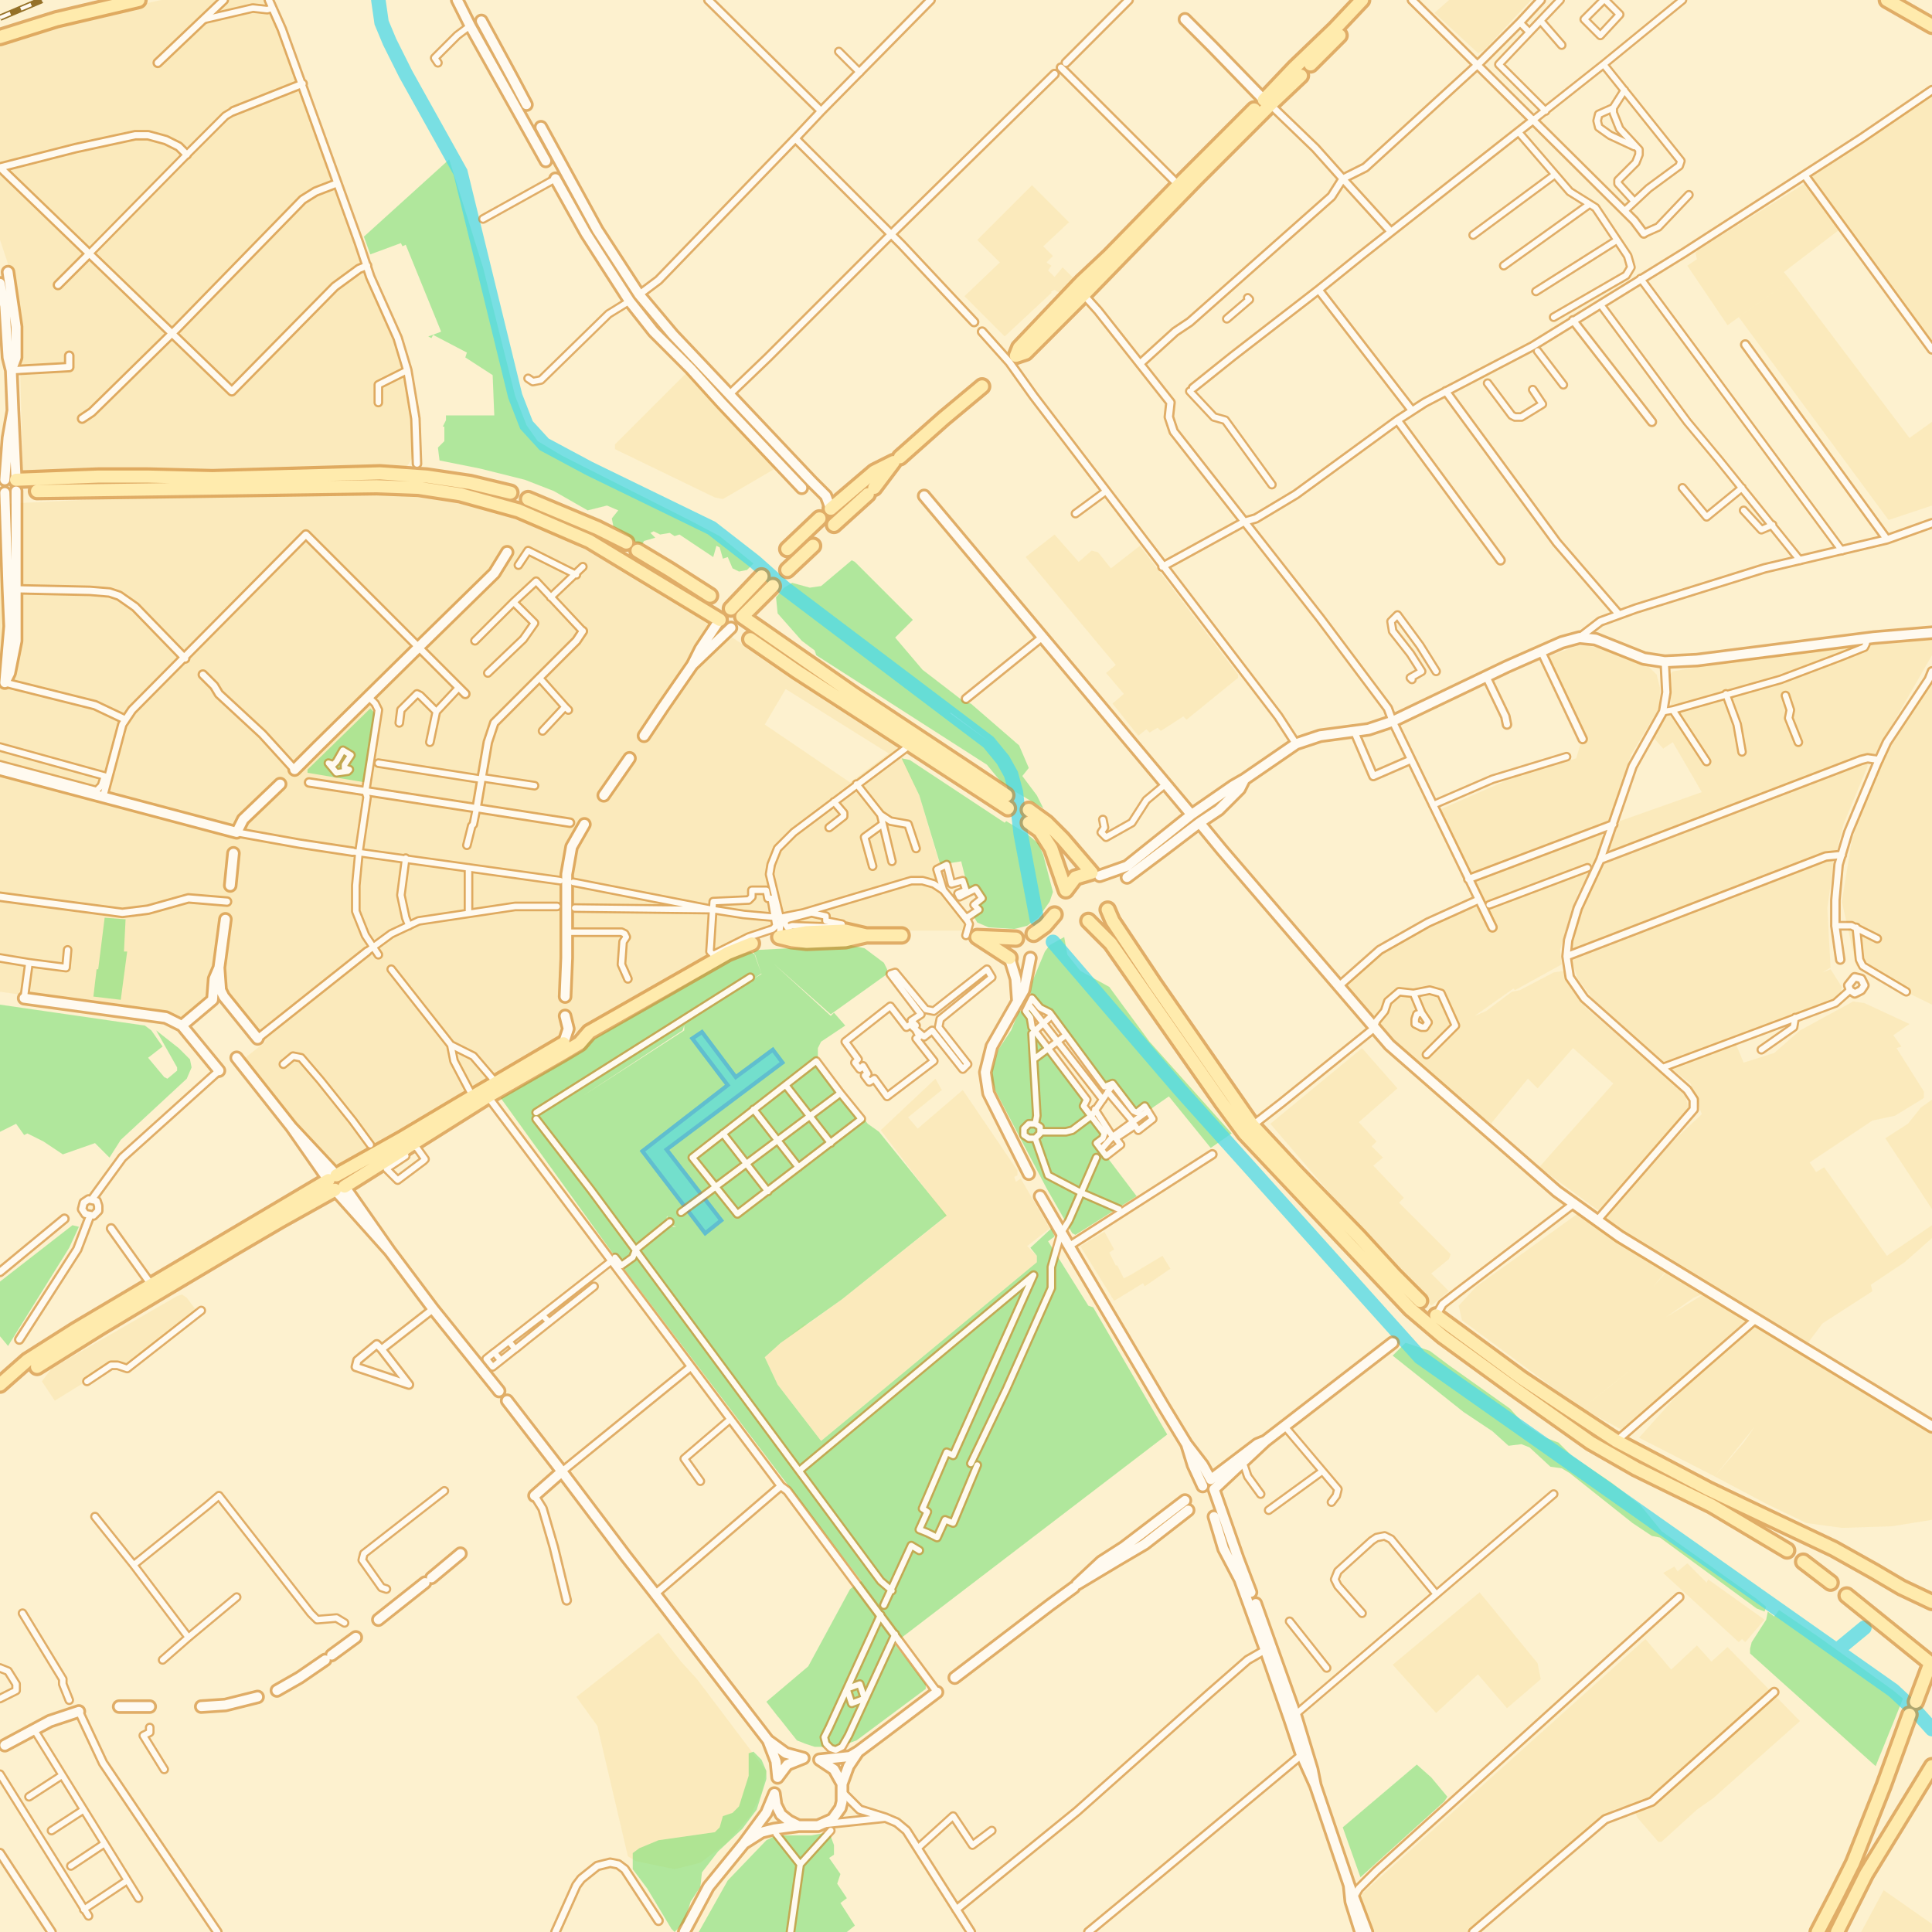
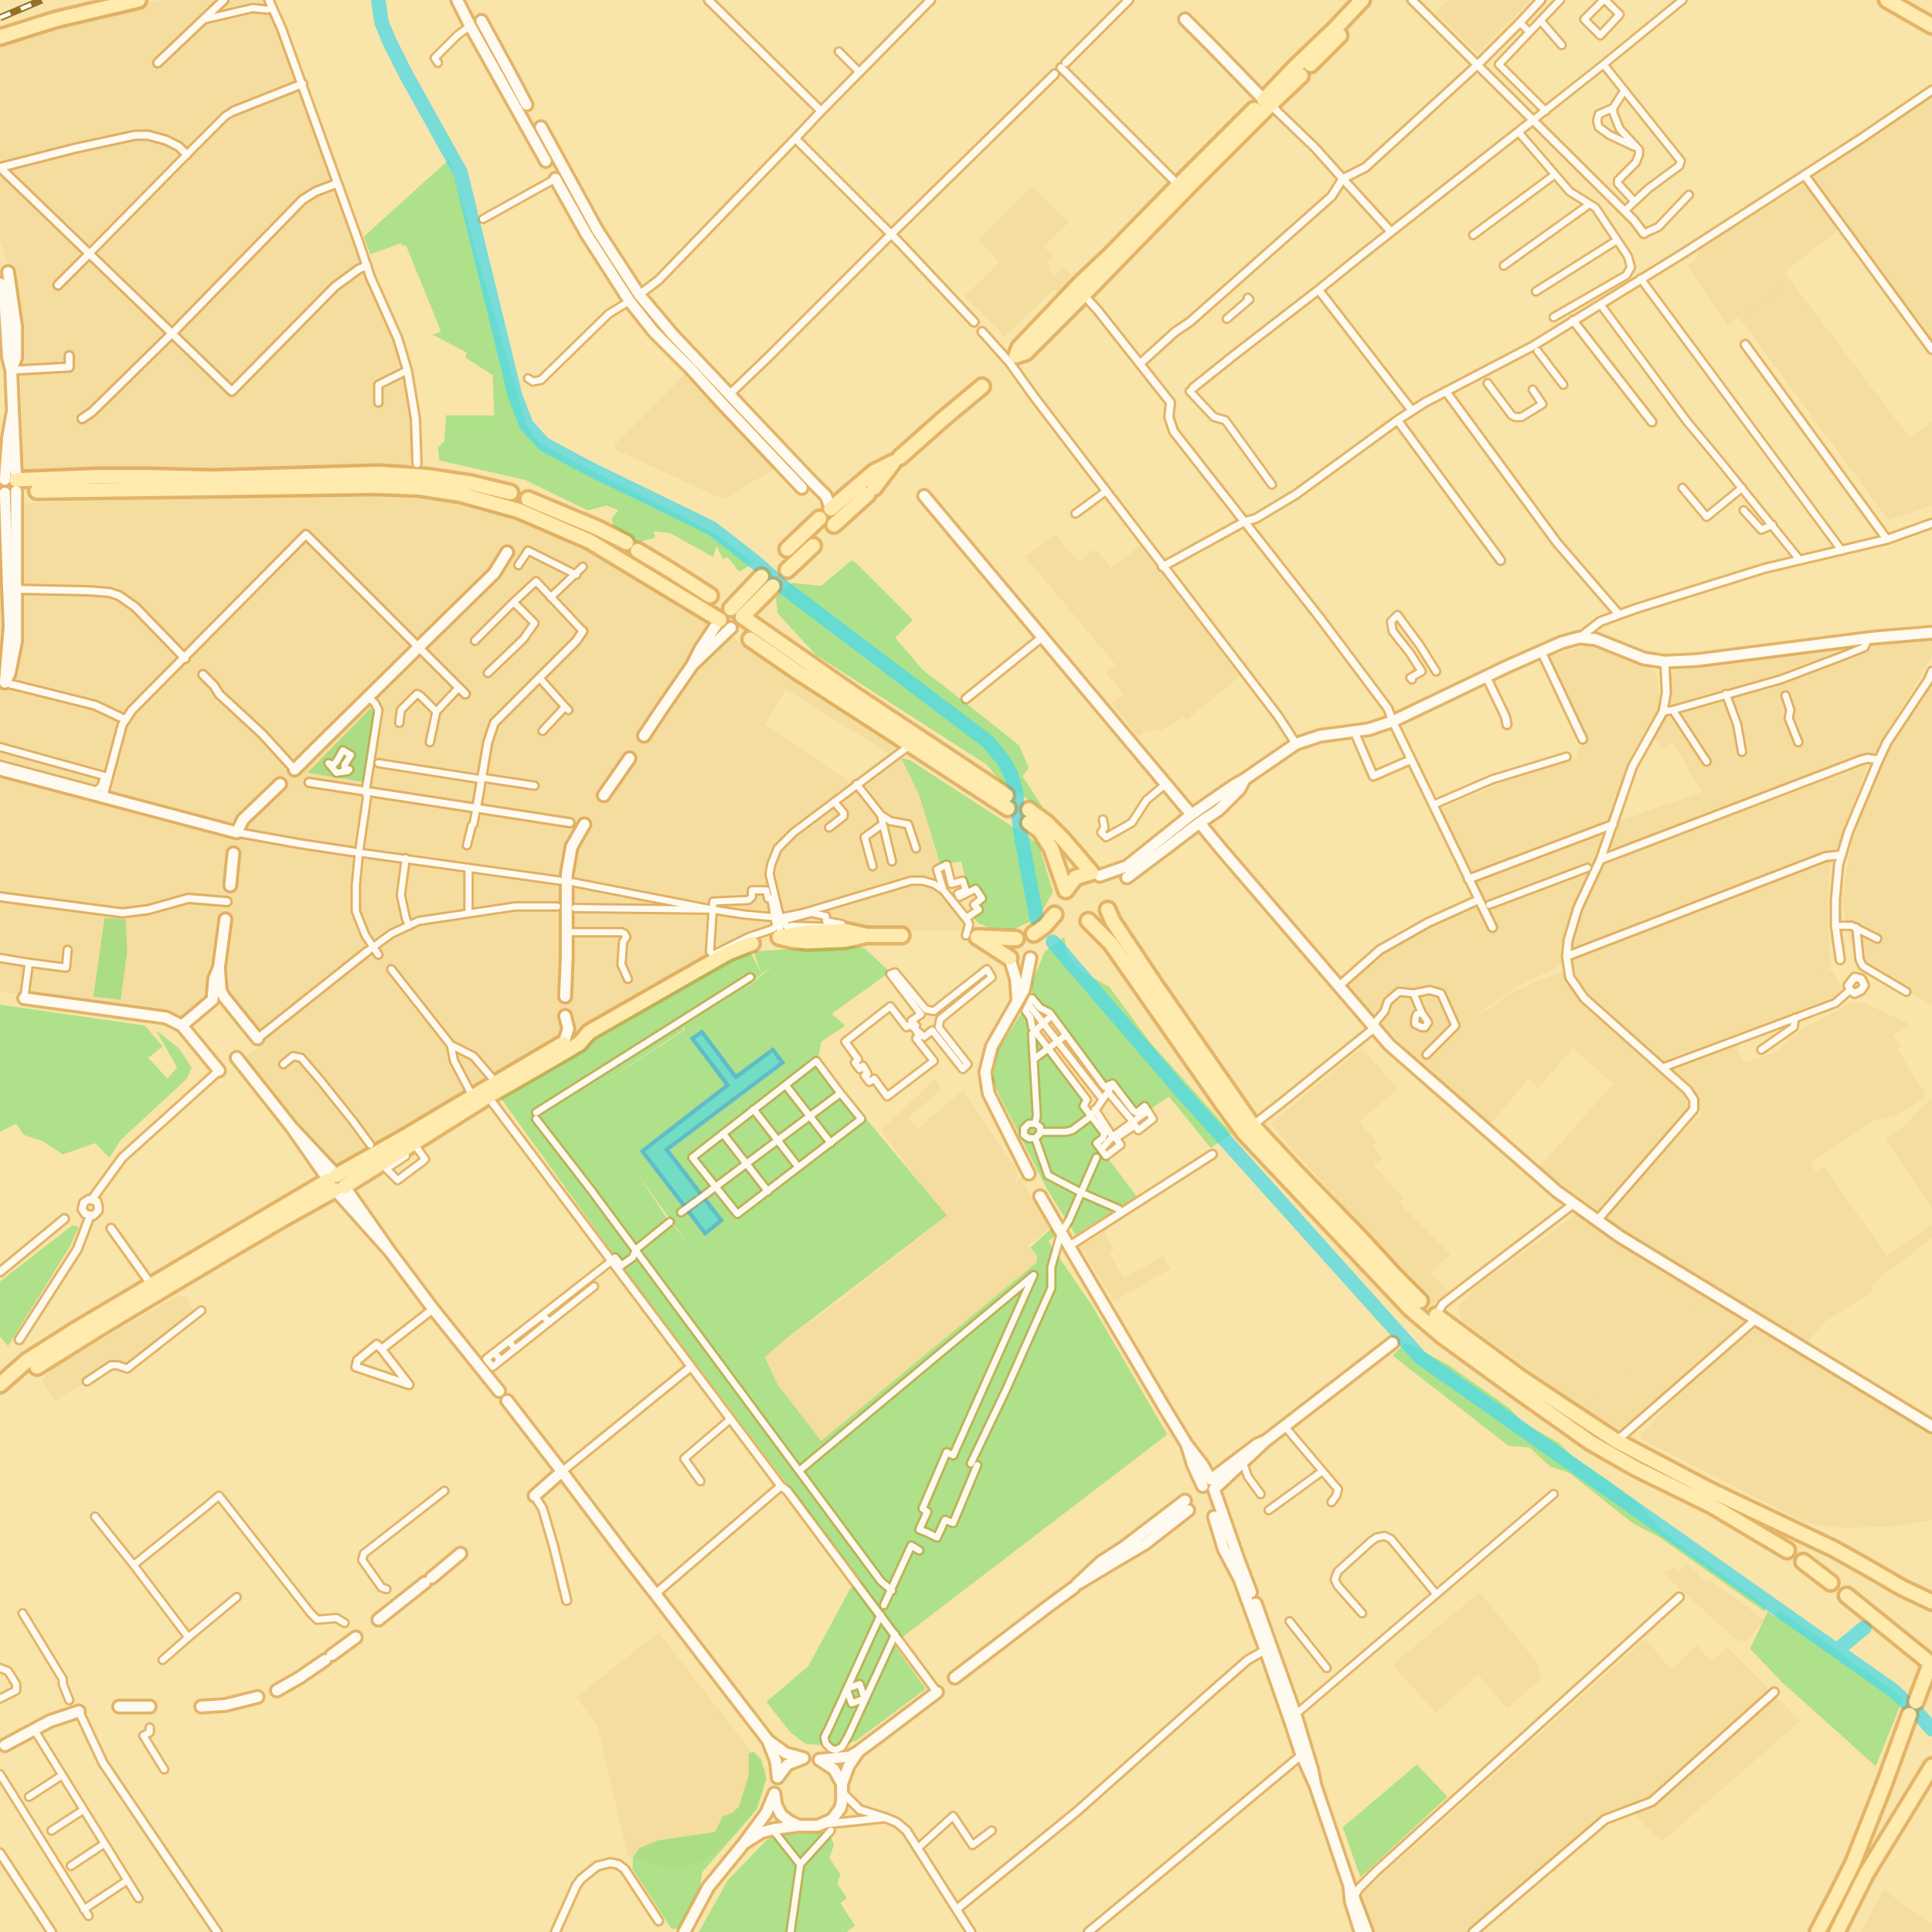
<svg xmlns="http://www.w3.org/2000/svg" viewBox="0 0 1200 1200" width="1200" height="1200">
-   <style>.pp{fill:#fdf1cf}.block{fill:#f9e4a9;opacity:.5}.old{fill:#ecce8d;opacity:.62;stroke:#ce8327;stroke-width:4;stroke-dasharray:14 8}.sand{fill:#ecce8d;opacity:.55}.green{fill:#64de6a;opacity:.5}.grave{fill:#3ab055;opacity:.34}.plaza{fill:#ecce8d;opacity:.75}.water{fill:#4ddaea;opacity:.62;stroke:#2ea5ef;stroke-width:2.5}.river{fill:none;stroke:#4ddaea;stroke-width:9;stroke-linecap:round;opacity:.75}.cs,.rd{fill:none;stroke-linecap:round;stroke-linejoin:round}.cs{stroke:#ce8327;opacity:.62}.cs .r0{stroke-width:16}.cs .r1{stroke-width:14}.cs .r2{stroke-width:11.5}.cs .r3{stroke-width:9}.cs .r4{stroke-width:6.6}.cs .r5{stroke-width:6}.rd .r0{stroke:#ffd152;stroke-width:11}.rd .r1{stroke:#ffd152;stroke-width:9.5}.rd .r2{stroke:#ffebad;stroke-width:7.5}.rd .r3{stroke:#fffaf0;stroke-width:5.6}.rd .r4{stroke:#fffaf0;stroke-width:3.8}.rd .r5{stroke:#fffaf0;stroke-width:3.4}.rail{fill:none;stroke:#957128;stroke-width:4}.tie{fill:none;stroke:#fffaf0;stroke-width:2.2;stroke-dasharray:7 7}.wall{fill:none;stroke:#a86115;stroke-width:6;stroke-linecap:round}</style>
+   <style>.pp{fill:#f9e4a9}.sea{fill:#4ddaea;opacity:.62;stroke:#2ea5ef;stroke-width:3}.isle{fill:#f9e4a9}.block{fill:#ecce8d;opacity:.34}.old{fill:#ecce8d;opacity:.62;stroke:#ce8327;stroke-width:4;stroke-dasharray:14 8}.sand{fill:#ecce8d;opacity:.55}.green{fill:#64de6a;opacity:.5}.grave{fill:#3ab055;opacity:.34}.plaza{fill:#ecce8d;opacity:.75}.water{fill:#4ddaea;opacity:.62;stroke:#2ea5ef;stroke-width:2.5}.river{fill:none;stroke:#4ddaea;stroke-width:9;stroke-linecap:round;opacity:.75}.cs,.rd{fill:none;stroke-linecap:round;stroke-linejoin:round}.cs{stroke:#ce8327;opacity:.5}.cs .r0{stroke-width:17.53}.cs .r1{stroke-width:15.34}.cs .r2{stroke-width:12.6}.cs .r3{stroke-width:9.86}.cs .r4{stroke-width:7.23}.cs .r5{stroke-width:6.57}.rd .r0{stroke:#ffd152;stroke-width:12.05}.rd .r1{stroke:#ffd152;stroke-width:10.41}.rd .r2{stroke:#ffebad;stroke-width:8.22}.rd .r3{stroke:#fffaf0;stroke-width:6.13}.rd .r4{stroke:#fffaf0;stroke-width:4.16}.rd .r5{stroke:#fffaf0;stroke-width:3.72}.rail{fill:none;stroke:#957128;stroke-width:4.38}.tie{fill:none;stroke:#fffaf0;stroke-width:2.41;stroke-dasharray:7 7}.wall{fill:none;stroke:#a86115;stroke-width:6;stroke-linecap:round}</style>
  <defs>
    <path id="r5" d="M554 988l-7-6-180-243-34-44M681 710l6 8 9-7-3-4 12-8 2 3 9-7-5-8-5 4-2-1-13-17-5 2-34-46-6-3-5-6-4 8 3 4 1 6 34 45-2 4 13 17-1 3-4 3M613 602l3 5-32 26-1 5 18 23-3 3-19-24-5 4-7-6 2-1-3-3 6-4-19-25 3-1 19 23 5 1 33-26M801 1068l164-140M1019 173l125 169M642 792l-145 121M1009 131l15-14 19-14 1-3-48-60-43 34M553 625l10 13 3-2 3 4 2 4-2 1 11 14-29 22-8-11-3 2-3-4 2-1-3-5-2 2-3-4 2-2-8-11 28-22M484 582l1-10-7-29 1-6 4-10 10-10 72-54M458 754l-28-35 77-60M443 560l-2 31 2 2 22-11 15-5 2-2-3-17-2 0-1-5-9 0 0 4-2 2-22 1M0 464l65 18-2 6-3 3-60-16M484 570l15-3 67-20 7 0 7 2 6 4 15 19 1 2-2 7M1033 442l6-1 67-19 37-14 15-6 1-2 1-4M219 529l129 18M1149 615l-9 8-107 40M86 1179l-65-105M228 591l15-11 17-8 60-9 26 0M1068 286l-20-24-54-73M642 792l-50 112M602 569l6-4-3-3 5-4-4-6-10 5-1-2 5-2-2-6-7 2-3-12-6 3 4 13 14 17 2-1M944 83l31 36 16 10 20 30 2 7M522 679l-84 63M55 1190l-55-88M129 935l7-6 57 73M333 691l84-53M302 844l78-61M458 754l77-59M892 990l-28-34-4-2-5 1-3 2-21 19-2 5M973 470l-46 14-37 16M356 548l87 17M55 158l61-62M357 564l86 1M391 187l-13 8-42 41-5 1-3-2M625 863l28-63 0-13M306 849l63-50M523 576l0-2-10-2 0-3-9-2-15 4-2 2 2 3 3-1 31 1M303 418l22-21 7-10-13-13 14-13M1118 348l-50-62M790 301l-29-40-7-2-15-16M547 1003l-32 70M685 683l-46-59M653 631l-12 11 3 51-1 5M892 417l-10-16-14-19-4 4 1 6 11 14M491 1200l6-42 19-21M527 1078l29-63M69 848l4 0 6 2 46-36M263 721l1-1-5-7-2-1-7 5 2 1-12 8 7 7 16-12M223 529l-2 21 0 16 6 15 8 12M337 817l4 4-21 17-4-5 21-16M616 1137l-12 9-12-18-22 20M925 562l61-23M1007 110l9-9 2-5 0-3-12-13-4-10 0-3 7-11M878 617l10-2 7 2 9 20-18 18M987 127l-53 38M299 484l-64-10M685 509l1 5-2 3 3 3 16-9 9-14 12-10M592 904l-4-2-15 35 3 2-5 11 5 2M226 965l50-39M996 40l49-40M219 696l-20-25-12-14-5-1-6 5M576 952l6 3 5-11 5 2 15-36M965 109l-50 37M43 1056l-4-10 0-3-25-41M243 602l37 47M798 886l33 39-1 4-3 4M129 935l-46 37M1003 150l-49 31M646 703l16 0 4-1 12-9 13-19M417 638l49-31M1013 166l-3 5-45 26M83 972l34 45M924 238l15 20 2 1 4 0 13-8-6-9M1153 576l2 20 2 4 27 16M435 920l-10-14 28-24M532 487l15 19 7 29M659 766l5-8 17-39M1045 303l15 18 22-18M345 111l-45 25M603 909l22-46M883 629l-5-12-9-1-7 6-2 6-5 6-2 5M204 474l5 6 7-1 1-1-3-1 0-2 4-6-5-3-4 7-2 2-3-1M643 707l8 23 21 11M571 963l-5-3-17 37M449 704l28 36M468 689l28 36M488 674l28 36M322 351l6-9 30 15M127 12l30-7 9 1 3-1M230 473l5-32-2-4-4-4M1015 91l-15-7-7-5-1-4 1-4 9-4M333 361l29 31M252 533l-3 23 3 14 2 5M443 565l19 3 22 2M788 938l33-24M960 69l-29-29M15 620l3-22-18-3M116 96l24-24 5-3M83 972l-24-30M117 1017l30-25M1060 473l-21-32M223 529l5-34-1-3M1082 467l-3-17-7-19M248 449l1-8 10-10 2 1 10 10M1021 145l9-4 19-20M684 714l7-8 22-16M824 1036l-23-29M931 40l19-20-6-6M537 1055l-3-9-8 3 3 9 8-3M18 598l23 3 1-11M547 506l6 4 11 2 5 15M280 649l14 7 12 14M386 579l-34 0M319 374l-24 24M272 39l-2-3 14-14 8-6M542 538l-5-18 11-8M386 579l2 1 1 2-2 3-1 14 4 9M52 1186l27-18M299 483l33 5M639 698l-3 3 0 4 3 2 4 0 3-3 0-4-3-2-4 0M253 230l-18 9 0 11M292 678l-10-19-2-10M93 1073l0 3-4 2 13 21M1117 461l-6-15 1-5-3-9M994 22l-10-10 12-12M1094 652l20-14 1-6M515 1073l-3 6 1 4 3 3 3 1 4-2 4-7M0 1036l5 2 5 8 0 4-10 5M997 0l9 9-12 13M291 567l0-28M1166 583l-16-8-10 0M226 965l-1 4 12 17 3 1M950 20l19-20M362 352l-20 19M829 981l2 4 15 17M395 776l21-17M883 629l-3 1-1 3 0 3 4 2 2 0 2-3-4-6M672 741l23 10M642 658l20-15M955 218l16 21M65 1145l-21 14M335 421l16 18M688 678l16 19M507 659l15 20M290 525l3-12 1-1 2-10M307 840l4 5-5 4-4-5 5-4M497 1158l-15-19M38 1103l-20 13M1083 317l11 12 7-3M771 908l2 3 2 6 8 11M52 1124l-20 13M687 305l-19 14M214 1008l-5-3-12 1-4-4M353 441l-2-2-14 15M518 498l6 7 0 2-9 7M877 422l-1-1 7-4-7-11M117 1017l-16 14M653 787l6-21M522 679l13 16M285 427l-14 15M957 13l13 15M395 776l-2 5-7 5-4-5M680 689l11 17M1015 125l-10-11 0-2 2-2M271 442l-4 19M775 185l1 1-14 12M423 753l15-11M230 711l-11-15M227 492l3-19M54 858l15-10M521 32l13 13" />
    <path id="r4" d="M868 261l17-11 67-35 94-58 110-71 44-30M303 681l182 242M841 1178l3-5 11-11 188-170M805 462l-11-17-152-199M1102 1051l-76 68-29 11-82 70M1200 325l-28 10-76 18-80 25-22 8-13 10M209 114l-13 5-8 5-78 80-53 52-6 4M190 332l-108 109-6 9-12 45M751 1052l-82 73-75 61M1021 145l-6-8-138-137M0 104l144 139M973 594l1-10 6-20 14-30 20-58 19-34 2-12-1-19M1200 417l-2 5-26 39-6 13-18 43-6 20-2 22 0 16 3 21M994 534l162-62 4-1 7 1M973 594l161-62 10-1M898 243l69 94 38 44M727 250l-1 9 3 9 91 116M167 0l8 18 48 133M494 86l66 66 45 48M1172 335l-88-121M223 151l7 21 17 38 6 20 5 30 1 28M141 560l-24-2-25 7-16 2-61-8-15-2M865 448l62 128M655 46l-101 99M834 111l-7 11-88 78-9 6M397 183l12-9 85-88M1121 109l79 108M485 923l4 3 73 98M116 96l-5-5-8-4-11-3-8 0-37 8-47 12M1052 683l-4-6-64-57-9-13-2-13M115 409l-31-32-10-7-6-2-12-1-46-1M722 1162l90-75M228 165l-5 2-15 11-64 65M1091 819l-87 76M773 324l7-2 25-15 63-46M136 665l-60 54-19 26M864 144l89-70M892 817l4-7 9-7 72-55M918 40l-70 64-14 7M554 145l-77 77M868 261l64 87M296 502l-104-16M664 774l89-57M918 559l-31 14-30 17-26 23M349 914l80-65M732 115l-73-73M485 923l-78 67M260 402l-70-70M440 0l70 69M510 69l68-69M992 758l60-69 0-6M912 546l90-34M877 255l-58-75M49 1063l15 32 31 46M550 1129l7 3 6 5 40 63M12 832l36-56 8-21M160 645l68-54M673 183l9 10 45 57M362 392l-4 6-51 51M977 199l49 63M820 384l42 56 3 8M78 447l-19-9-56-14M853 639l-57 46M95 1141l40 59M766 221l53-41M384 1158l-5-1-8 2-10 8-3 4-13 29M600 434l47-38M957 404l26 55M676 1200l46-38M32 1200l-32-49M237 838l-3-3-12 10-1 4 33 11M354 511l-58-9M722 352l51-28M918 40l26-26 13-14M139 0l-41 39M841 454l12 28 23-10M701 0l-39 39M307 449l-4 12-7 41M163 456l-27-25-3-5-7-7M40 757l-40 33M789 1023l-14 8-24 21M145 69l43-17M834 111l30 33M409 1193l-21-32-4-3M94 798l-25-35M7 230l36-2 0-7M237 838l32-25M289 431l-29-29M147 517l39 7M789 65l28 27M512 1133l38-4M332 929l5 8 7 24M344 961l8 33M562 1024l20 27M819 180l26-21M186 524l33 5M477 222l-24 23M923 420l12 25 1 5M741 241l25-20M55 745l-3 2-1 4 2 3 5 1 3-3 0-3-1-3-5-1M550 1129l-16-5-10-10M708 226l22-20M183 478l-20-22M1148 612l1 3 3 2 4-2 2-3-2-4-4-1-4 5M254 860l-17-22M36 177l19-19M642 246l-15-21M817 92l17 19M610 206l17 19M845 159l19-15M510 69l-16 17M796 685l-18 14" />
    <path id="r3" d="M1200 886l-194-118-39-28-104-91-104-121M740 506l-166-198M0 478l147 39M1164 396l-110 14-20 1M397 183l-26-40-35-64M817 1109l-2-10-10-33-25-70M664 774l59 100M477 1081l-70-91M113 637l-10-5-88-12M865 834l-79 61M292 16l47 84M197 464l63-62M616 650l-4 16 2 13 25 50M260 402l47-46 8-13M936 414l-71 34M593 1042l59-45M448 250l50 53M777 989l-8-21-15-43M462 1145l-22 27-15 28M389 967l-40-53M269 813l41 51M817 1109l21 62M865 448l-15 5-30 4-15 5M7 230l3-8 0-19-5-34M3 306l2 60M10 366l0-61M3 424l3-6 4-20 0-32M5 366l1 23-3 35M1034 411l-13-2-30-12-10-1M315 870l34 44M181 700l-34-43M0 176l3 14 2 32 2 8M740 506l-40 32M49 1063l-18 6-28 15M208 739l34 38M364 145l27 42M487 281l-34-36M242 777l-28-40M981 396l-11 3-34 15M736 932l-38 29M496 1134l12 0 9-4 5-7 1-4 0-11M786 1025l15 43M770 981l16 44M753 29l32 33M242 777l27 36M754 925l32-30M8 255l-3 17-2 26M10 298l-2-43M786 895l-5 2-29 22M549 1076l33-25M209 730l-28-30M147 517l4-8 23-22M318 48l-19-35M181 700l23 33M773 484l-7 4-26 18M745 511l12-8 13-13 3-6M345 111l19 34M773 484l32-22M698 961l-14 9-15 14M264 983l-29 23M1200 393l-36 3M481 1114l-5 12-14 19M462 1145l11-7 8-2 15-2M113 637l23 28M202 1031l-16 11-14 8M646 743l18 31M160 1054l-20 5-15 1M711 959l27-21M160 645l-21-26M430 413l24-23M352 543l3-17 8-14M447 385l-12 18-5 10M418 208l-21-25M632 622l-16 28M406 206l23 23M849 1200l-11-29M430 413l-18 26M838 1171l1 10 6 19M700 545l24-18M136 601l4-30M669 984l25-15M407 990l-18-23M429 229l19 21M632 622l4-7 4-20M391 471l-16 23M352 595l0-28M737 897l4 13 6 13M627 595l4 13 1 14M723 874l14 23M481 1114l1 7 3 6 5 4 6 3M724 527l21-16M752 919l-5-9-10-13M453 245l-17-18M8 255l-1-25M132 621l-19 16M436 227l-18-19M736 12l17 17M499 1092l-11-3-11-8M352 567l0-24M533 1088l-5 3-19 2M351 619l1-24M391 187l15 19M477 1081l5 13 1 10M286 965l-18 15M504 299l-17-18M332 929l17-15M759 528l-14-17M801 1068l7 21M516 316l-3-8-9-9M523 1108l4-11 6-9M412 439l-12 18M808 1089l9 20M760 962l10 19M136 601l-3 7-1 13M523 1108l-5-9-9-6M499 1092l-10 4-6 8M754 942l6 20M533 1088l16-12M143 550l2-20M694 969l17-10M183 478l14-14M139 619l-2-4-1-14M327 65l-9-17M93 1060l-19 0M652 997l15-11M221 1017l-15 11M284 0l8 16M700 538l-17 6M350 648l3-9-2-8" />
    <path id="r2" d="M23 305l211-3 26 1M204 733l-157 93M773 704l103 109 20 17M690 586l69 99 14 19M322 317l44 19 81 49M265 296l-29-2-104 3M366 641l86-49 15-6M778 699l-61-88M214 737l89-56M673 183l70-72M543 448l83 54M86 0l-51 12-35 11M604 480l-74-49M530 431l-69-48M988 896l28 16 47 23M350 648l-63 37M1004 895l-32-21-27-18M1147 991l52 42M779 68l-47 47M945 856l-53-39M743 111l46-46M1061 925l-57-30M1139 962l-57-27M260 303l26 4 36 10M672 175l-39 41-2 5M732 115l-43 44M940 862l48 34M495 417l48 31M631 221l6-2 36-36M844 768l-39-40M538 581l-13-3-24 1-17 3M484 582l8 2 9 1 24-1 13-3M1063 935l47 28M896 830l44 32M303 681l47-27M1170 1109l-19 48M61 296l-51 2M639 511l7 5 7 11 9 26M555 287l-12 6-27 23M103 800l42-25M23 849l40-25M371 328l-43-18M250 707l-41 23M1186 1065l-16 44M63 824l40-24M287 685l-37 22M1178 1133l22-36M1141 1200l18-36M132 297l-40-1M805 728l-27-29M174 758l34-19M586 260l-27 24M1159 1164l19-31M47 826l-30 19M466 397l29 20M829 18l-25 24M145 775l29-17M705 593l-14-21-3-7M866 792l-22-24M1200 16l-28-16M92 296l-31 0M586 260l24-20M441 370l-25-16M1164 976l-25-14M660 521l-10-10-11-8M518 326l21-19M473 358l-19 20M678 542l-18-21M509 322l-20 19M292 300l-27-4M461 383l19-19M804 42l-19 20M789 65l19-18M814 40l18-18M317 306l-25-6M1141 1177l-12 23M625 494l-21-14M1199 1033l-9 24M846 0l-17 18M631 583l-24-1M689 159l-17 16M416 354l-20-12M607 582l20 13M1082 935l-21-10M1151 1157l-10 20M17 845l-17 15M882 808l-16-16M560 581l-22 0M489 354l16-15M717 611l-12-18M1120 970l17 13M678 542l-10 3-6 8M1200 995l-19-9M350 654l10-6 6-7M389 337l-18-9M676 572l14 14M1181 986l-17-10M543 303l12-16M655 568l-6 7-7 5" />
  </defs>
  <rect class="pp" width="1200" height="1200" />
-   <path class="block" d="M210 728l-15-15-24-29-20-26 14-11-26-31-8 2-17 14-114-16 0-303 83-4 144-3 39 3 35 6 35 11 32 18 64 37 125 82 14 31 13 44-2 1 4 15 13 17 0 7-111 0-10 1-15 4-26 14-58 35-17 7-57 32-46 29-49 28ZM252 291l5-8 0-18-6-38-6-18-21-47-45-129-6-17-8-16-65 0-67 15-33 13 0 121 7 21 5 33 2 92 238-4ZM1200 683l-7 5-8 10-14 9 29 44 0 10-28 19-39-55-5 3-4-6 39-26 14-3 18-11 0-4-17-27 3-1-5-7 10-7-28-13-7-1-33 18-16 14-19 6-5-12-41 15 13 10 7 19-17 16-45 49 128 77 9-12 31-20-1-4 21-14 17-15ZM1022 1018l-178 160 9 22 59 0 84-72 9-5 9-2 3 8 13 15 2 0 22-20 10-7 54-48-45-46-10 9-9-10-16 15-16-19ZM485 834l-10 9 8 17 27 35 134-111 0-4-6-6 14-11-18-31-3 2-1-3 2-1 0-3-34-50-28 24-6-7 21-17-4-7-34 32 35 46 5 8-64 51-22 16-1-1-15 12ZM999 526l1 2 4 1 161-61 35-61 0-10-98 9-63 11-3 3 2 17-12 20 7 8 6-4 18 31-51 18-7 16ZM1053 854l36-31 4 0 107 65 0 56-25 4-31 1-22-3-25-12-32-17 25-31-37-32ZM390 1153l5 3 24 5 16-4 16-12 15-17 7-14 3-14-43-57-10-11-14-18-51 40 13 18 19 81ZM1035 706l14-16-2-9-8-9-54-46-9-12-5-11-6 1-21 11-5 1-16 12-7 3-24 20-9 11 43 36 23-28 6 6 22-25 25 22-46 52 37 27 42-46ZM836 612l21-20 31-18 30-11 1 2 70-26-9 16-7 21-4 14 1 9-29 16-1-1-24 17-24 20-9 11-13-12-34-38ZM1135 564l4-29-2-2-161 63 4 12 9 12 45 41 105-39 4-4 1-5-7-11-5 2-12 15-50 19-34-38 99-36ZM1137 530l4-2 4-16 15-36 0-1-2-1-163 63-14 27-5 22 1 4 160-60ZM637 346l56 67-6 5 11 13-7 6 16 20 5-4 2 2 5-3 2 2 14-9 2 2 32-26 0-2-61-80-18 14-8-10-4-1-8 7-15-17-18 14ZM1200 422l-30 48-10 20-10 33-6 37 9 40 10 6 37 18ZM894 503l19 40 2 0 85-33 13-41 18-30 0-12-2-8-5-5-24-10-14-3 6 16 8 14-22 11 8 18-4 1-3 10-37 11-48 21ZM1173 323l27-9 0-52-14 10-74-98-32 23 93 126ZM789 698l57-47 22 25-24 21 11 12-3 3 7 7-6 5 19 20-3 3 32 32-1 3-11 9 11 11-11 9-46-50-54-63ZM1200 213l-75-103 75-52ZM1000 861l14-11 3-9 13-12 5-11 17-12 5-2-22-14-8 9-20 6-27-35-13 10 3 3-13 11-12-15-28 20 19 20 3-2 29 30 8-8 24 22ZM429 229l-47 47 0 3 62 30 5 1 36-21-56-60ZM1070 638l50-19 12-15 5-3-2-37-99 36 34 38ZM1139 138l-18-24-66 41-2 2 1 4-6 4 25 37 39-28-4-5 34-26-3-5ZM865 1034l54-45 36 44 2 10-21 18-18-21-26 24-27-30ZM599 184l22-21-14-14 34-34 23 23-16 15 6 6-4 4 3 2-2 3 4 4 5-6 7 7-9 9-3-2-2 1 0 1-29 27-7-7-18-18ZM981 874l28 15 76-69-27-16-23 14-5 11-13 12-3 9-29 23-4 1ZM1053 854l-35 39 47 24 18-21 7-10-37-32ZM906 811l2 9 73 54 4-1 15-12-24-22-8 8-29-30-3 2-19-20-11 12ZM945 779l36-26 55 35-9 11-20 6-27-35-13 10 3 3-13 11-12-15ZM116 806l6 8-1 2-41 32-7-2-39 24-8-12 6-8 78-45 3-1 3 2ZM475 450l53 36 24-18-64-40-13 22ZM120 214l0 3 15 13 23-24-10-33-4 0-26 27 2 14ZM916 547l77-30 2 1 1 3-5 15-67 25-2 1-6-13 0-2ZM900 0l-9 8 27 25 4-2 29-31ZM1080 1020l2-2 2 2 12-14-35-25-1 2-12-12-6 5-2-3-7 4 47 43ZM986 401l6 16 8 14-22 11-17-34 19-7 6 0ZM702 792l20-12 5 8-16 11-1-2-18 11-21-34 15-9 6 11-3 2 4 8 1 0 4 8 4-2ZM1170 1174l30 21 0 5-44 0 14-26Z" />
-   <path class="green" d="M483 1066l13 15 4 2 6 2 13 0 13-4 43-32 0-3-20-25 170-130-46-79-3-1-25-40 4-3-2-5-13 12 4 5 0 4-134 111-27 19 52 68-7 5-26 48-26 22 7 9ZM588 755l-42-52-7-5-31-39 0-8 2-4 15-10-7-8-2 2-35-32-13 9 1 1-8 5 0 2-30 19-1-1-5 3 0 3-62 40 11 14-1 3 2 0 17 21-2 2 6 9 19 26-1 2 3 4 3 1 10 15 14 9 2-2 5 7-1 1 35 42 38-27 65-52ZM430 777l14 9 2-2 5 7-1 1 35 42-10 9 8 17 27 35-27 19-97-128-75-104 51-30 0-3 92-54 12-4 3 2 4 12-5 3 1 1-8 5 0 2-30 19-1-1-5 3-1 3-61 40 11 14-1 3 2 0 17 21-2 2 6 9 19 26-1 1 2 3 2 3 2 0 10 15ZM661 582l2 11 8 10 18 10 25 34 51 57-13 9-26-32-13 9-2-3-5 4-2-1-13-17-5 2-34-46-6-3-5-6-2 7 3 4-1 7 34 45-2 4 13 17-1 3-4 3 25 33-38 24-2-1-16-28-32-61-2-6 0-6 4-13 8-12 5-12 4 0 4-9-1-2 1-7 8-19 3-4 9-5ZM430 324l17 9 21 17-4 4-5 1-4-2-3-7-3 1-2-7-2-1-2 7-21-14-3 1-3-2-6 1-4-2-2 1 3 3-7 2-1 2-4-1-6-5-8-5-1-5 4-5-7-3-12 3-21-12-18-7-28-7-25-5-1-8 4-4 0-9-1 0 2-4 0-3 30 0-1-25-17-11 1-3-21-11-1 2-2-1 8-3-22-54-2 1-1-2-19 7-4-11 53-48 21 67 20 80 7 18 7 10 15 9 81 41ZM0 624l90 13 4 3 7 10-9 7 10 12 2 1 6-5 0-2-13-23 14 11 7 7 1 5-3 7-41 38-7 11-9-9-20 7-12-8-10-5-2 1-5-7-10 5ZM491 1076l4 5 5 2 6 2 15 0 11-4 43-32 0-3-46-59-27 48-26 22 15 19ZM565 472l-5-1 11 23 13 43 13-2 5 20 4-3 4 6-5 4 3 3-4 3 3 5 7 3 16 1 8-2 7-5 7-10 2-6-6-23-3-7-7-6-13-8-1 1-59-39ZM526 1200l5-4-9-14 4-3-6-9 2-6-7-10 3-2 0-6-3-8-11 2-22 0-6 3-24 25-18 32ZM868 839l-3 3 44 35 18 12 10 9 8-1 5 2 13 12 7 1 5 3 39 31 12 8 5 1 60 44 5 2 1-3-6-5-59-42-13-16-18-14-25-17-8-8-8-3-14-9-8-9-38-27-12-9-15-5-5 5ZM482 371l5-6 128 96 11 15 5 16-9-6-9-11-106-68-1-3-8-6-15-17-1-10ZM1130 1017l46 33 6 5-17 42-58-52 23-28ZM487 365l5-3 11 3 7-1 19-16 2 1 36 36-11 11 17 20 26 20-9 7-103-78ZM393 1154l0-3 4-3 12-5 35-5 3-3 2-7 6-2 4-4 6-19 0-14 3-1 5 5 3 7 0 5-6 19-9 12-15 14-10 13-1 9-6 9-4 13-4 4-2 2-2-2-15-25-9-12 0-7ZM551 602l-2-4-12-9-9-2-57 3-3 1 5 14 8-6 35 31 35-25 0-3ZM834 1135l46-39 9 8 10 12-2 3-52 47-11-31ZM45 761l4 1-6 13-38 61-5-6 0-34 45-35ZM1105 1000l-3 4-4-3-1 5-9 14-1 4 0 3 20 18 23-28-25-17ZM230 440l-39 38 0 2 36 6 6-43-3-3ZM631 492l17 10-4-8-9-12 4-5-6-14-30-26-4-1-9 7 25 18 11 15 5 16ZM65 570l13 1-1 20 2 0-4 30-17-2 2-17 1 0 4-32Z" />
+   <path class="block" d="M210 728l-59-70 14-11-26-31-8 2-17 14-114-16 0-303 227-7 39 3 35 6 35 11 32 18 64 37 125 82 14 31 13 44-2 1 4 15 13 17 0 7-111 0-25 5-253 145ZM252 291l5-8 0-18-6-38-27-65-45-129-14-33-65 0-67 15-33 13 0 121 7 21 5 33 2 92 238-4ZM1200 683l-7 5-8 10-14 9 29 44 0 10-28 19-39-55-5 3-4-6 39-26 14-3 18-11 0-4-17-27 3-1-5-7 10-7-28-13-7-1-33 18-16 14-19 6-5-12-41 15 13 10 7 19-17 16-45 49 128 77 9-12 31-20-1-4 38-29ZM1022 1018l-178 160 9 22 59 0 84-72 9-5 9-2 3 8 15 15 86-75-45-46-10 9-9-10-16 15-16-19ZM485 834l-10 9 8 17 27 35 134-111 0-4-6-6 14-11-18-31-3 2 1-7-34-50-28 24-6-7 21-17-4-7-34 32 40 54-64 51-38 27ZM999 526l5 3 161-61 35-61 0-10-98 9-63 11-3 3 2 17-12 20 7 8 6-4 18 31-51 18-7 16ZM1053 854l40-31 107 65 0 56-25 4-31 1-22-3-57-29 25-31-37-32ZM390 1153l29 8 16-4 16-12 15-17 7-14 3-14-67-86-51 40 13 18 19 81ZM1035 706l14-16-2-9-62-55-14-23-32 13-16 12-7 3-33 31 43 36 23-28 6 6 22-25 25 22-46 52 37 27 42-46ZM836 612l21-20 31-18 30-11 1 2 70-26-16 37-4 14 1 9-30 15-24 17-33 31-47-50ZM1135 564l2-31-161 63 4 12 9 12 45 41 105-39 5-9-7-11-5 2-12 15-50 19-34-38 99-36ZM1137 530l4-2 19-53-165 62-14 27-5 22 1 4 160-60ZM637 346l56 67-6 5 11 13-7 6 16 20 5-4 2 2 5-3 2 2 14-9 2 2 32-26 0-2-61-80-18 14-8-10-4-1-8 7-15-17-18 14ZM1200 422l-30 48-10 20-10 33-6 37 9 40 47 24ZM894 503l21 40 85-33 13-41 18-30-2-20-5-5-38-13 14 30-22 11 8 18-4 1-3 10-37 11-48 21ZM1173 323l27-9 0-52-14 10-74-98-32 23 93 126ZM789 698l57-47 22 25-24 21 11 12-3 3 7 7-6 5 19 20-3 3 32 32-12 12 11 11-11 9-100-113ZM1200 213l-75-103 75-52ZM1000 861l14-11 3-9 13-12 5-11 22-14-22-14-8 9-20 6-27-35-13 10 3 3-13 11-12-15-28 20 19 20 3-2 29 30 8-8 24 22ZM429 229l-47 47 0 3 67 31 36-21-56-60ZM1070 638l50-19 12-15 5-3-2-37-99 36 34 38ZM1139 138l-18-24-66 41-1 6-6 4 25 37 39-28-4-5 34-26-3-5ZM865 1034l54-45 36 44 2 10-21 18-18-21-26 24-27-30ZM599 184l22-21-14-14 34-34 23 23-16 15 6 6-4 4 3 2-2 3 4 4 5-6 7 7-9 9-3-2-2 1-29 28-25-25ZM981 874l28 15 76-69-27-16-23 14-5 11-13 12-3 9-29 23-4 1ZM1053 854l-35 39 47 24 25-31-37-32ZM906 811l2 9 73 54 4-1 15-12-24-22-8 8-29-30-3 2-19-20-11 12ZM945 779l36-26 55 35-9 11-20 6-27-35-13 10 3 3-13 11-12-15ZM116 806l5 10-41 32-7-2-39 24-8-12 6-8 78-45 6 1ZM475 450l53 36 24-18-64-40-13 22ZM120 214l15 16 23-24-10-33-4 0-26 27 2 14ZM916 547l77-30 3 4-5 15-67 25-2 1-6-15ZM1080 1020l2-2 2 2 12-14-35-25-1 2-12-12-6 5-2-3-7 4 47 43ZM900 0l-9 8 27 25 33-33ZM986 401l14 30-22 11-17-34 25-7ZM702 792l20-12 5 8-35 20-21-34 15-9 6 11-3 2 4 8 5 8 4-2ZM1170 1174l30 21 0 5-44 0 14-26Z" />
+   <path class="green" d="M483 1066l17 17 19 2 13-4 43-32-20-28 170-130-46-79-28-41 4-3-2-5-13 12 4 5 0 4-134 111-27 19 52 68-7 5-26 48-26 22 7 9ZM588 755l-80-96 2-12 15-10-44-38-20 17-36 21 0 3-62 40 29 38-2 2 6 9 21 32 3 1 10 15 14 9 2-2 39 50 103-79ZM430 777l14 9 2-2 39 50-10 9 8 17 27 35-27 19-97-128-75-104 51-30 0-3 92-54 12-4 7 14-12 11-36 21-1 3-61 40 29 38-2 2 6 9 34 48ZM661 582l2 11 8 10 18 10 25 34 51 57-13 9-26-32-13 9-2-3-7 3-13-17-5 2-34-46-11-9-2 7 2 11 34 45-2 4 13 17-5 6 25 33-38 24-18-29-34-67 4-19 21-33 0-9 8-19 12-9ZM430 324l17 9 21 17-9 5-7-9-3 1-4-8-2 7-27-15-10-1 1 4-12 3-14-10-1-5 4-5-7-3-12 3-39-19-53-12-1-8 4-4 1-16 30 0-1-25-17-11 1-3-21-11-3 1 8-3-22-54-2 1-1-2-19 7-4-11 53-48 48 165 7 10 15 9 81 41ZM0 624l90 13 11 13-9 7 12 13 6-7-13-23 14 11 8 12-3 7-41 38-7 11-9-9-20 7-12-8-12-4-5-7-10 5ZM491 1076l9 7 21 2 11-4 43-32-46-62-27 48-26 22 15 19ZM565 472l-5-1 11 23 13 43 13-2 5 20 4-3 4 6-5 4 3 3-4 3 3 5 7 3 16 1 15-7 9-16-9-30-80-52ZM526 1200l5-4-9-14 4-3-6-9 2-6-7-10 3-8-3-8-33 2-6 3-24 25-18 32ZM868 839l-3 3 72 56 13 1 13 12 12 4 39 31 17 9 65 46 1-3-6-5-59-42-13-16-18-14-25-17-8-8-22-12-8-9-38-27-27-14-5 5ZM482 371l5-6 128 96 11 15 5 16-9-6-9-11-106-68-24-26-1-10ZM1130 1017l52 38-17 42-58-52 23-28ZM487 365l5-3 18 2 19-16 2 1 36 36-11 11 17 20 26 20-9 7-103-78ZM393 1154l4-6 12-5 35-5 5-10 6-2 4-4 6-19 0-14 3-1 5 5 3 12-6 19-34 39-1 9-14 26-4 0-24-37 0-7ZM551 602l-14-13-9-2-60 4 5 14 8-6 35 31 35-25 0-3ZM834 1135l46-39 19 20-54 50-11-31ZM45 761l4 1-6 13-38 61-5-6 0-34 45-35ZM1105 1000l-3 4-4-3-11 23 20 21 23-28-25-17ZM230 440l-39 40 36 6 6-43-3-3ZM65 570l13 1 1 20-4 30-17-2 7-49ZM631 492l17 10-13-20 4-5-6-14-34-27-9 7 25 18 11 15 5 16Z" />
  <path class="water" d="M438 766l10-8-34-44 72-54-6-8-23 17-21-28-6 4 22 29-53 41 39 51Z" />
  <path class="river" d="M1200 1074l-9-10-15-14-294-207-149-166-79-92M469 349l-27-21-76-37-28-15-11-12-7-18-34-139-34-61-10-20-5-12-2-14M644 571l-10-53-3-26-3-11-5-9-9-11-127-96M487 365l-18-16M1158 1011l-17 14" />
  <g class="cs">
    <use href="#r5" class="r5" />
    <use href="#r4" class="r4" />
    <use href="#r3" class="r3" />
    <use href="#r2" class="r2" />
  </g>
  <g class="rd">
    <use href="#r5" class="r5" />
    <use href="#r4" class="r4" />
    <use href="#r3" class="r3" />
    <use href="#r2" class="r2" />
  </g>
  <path class="rail" d="M0 11l26-11" />
  <path class="tie" d="M0 11l26-11" />
</svg>
